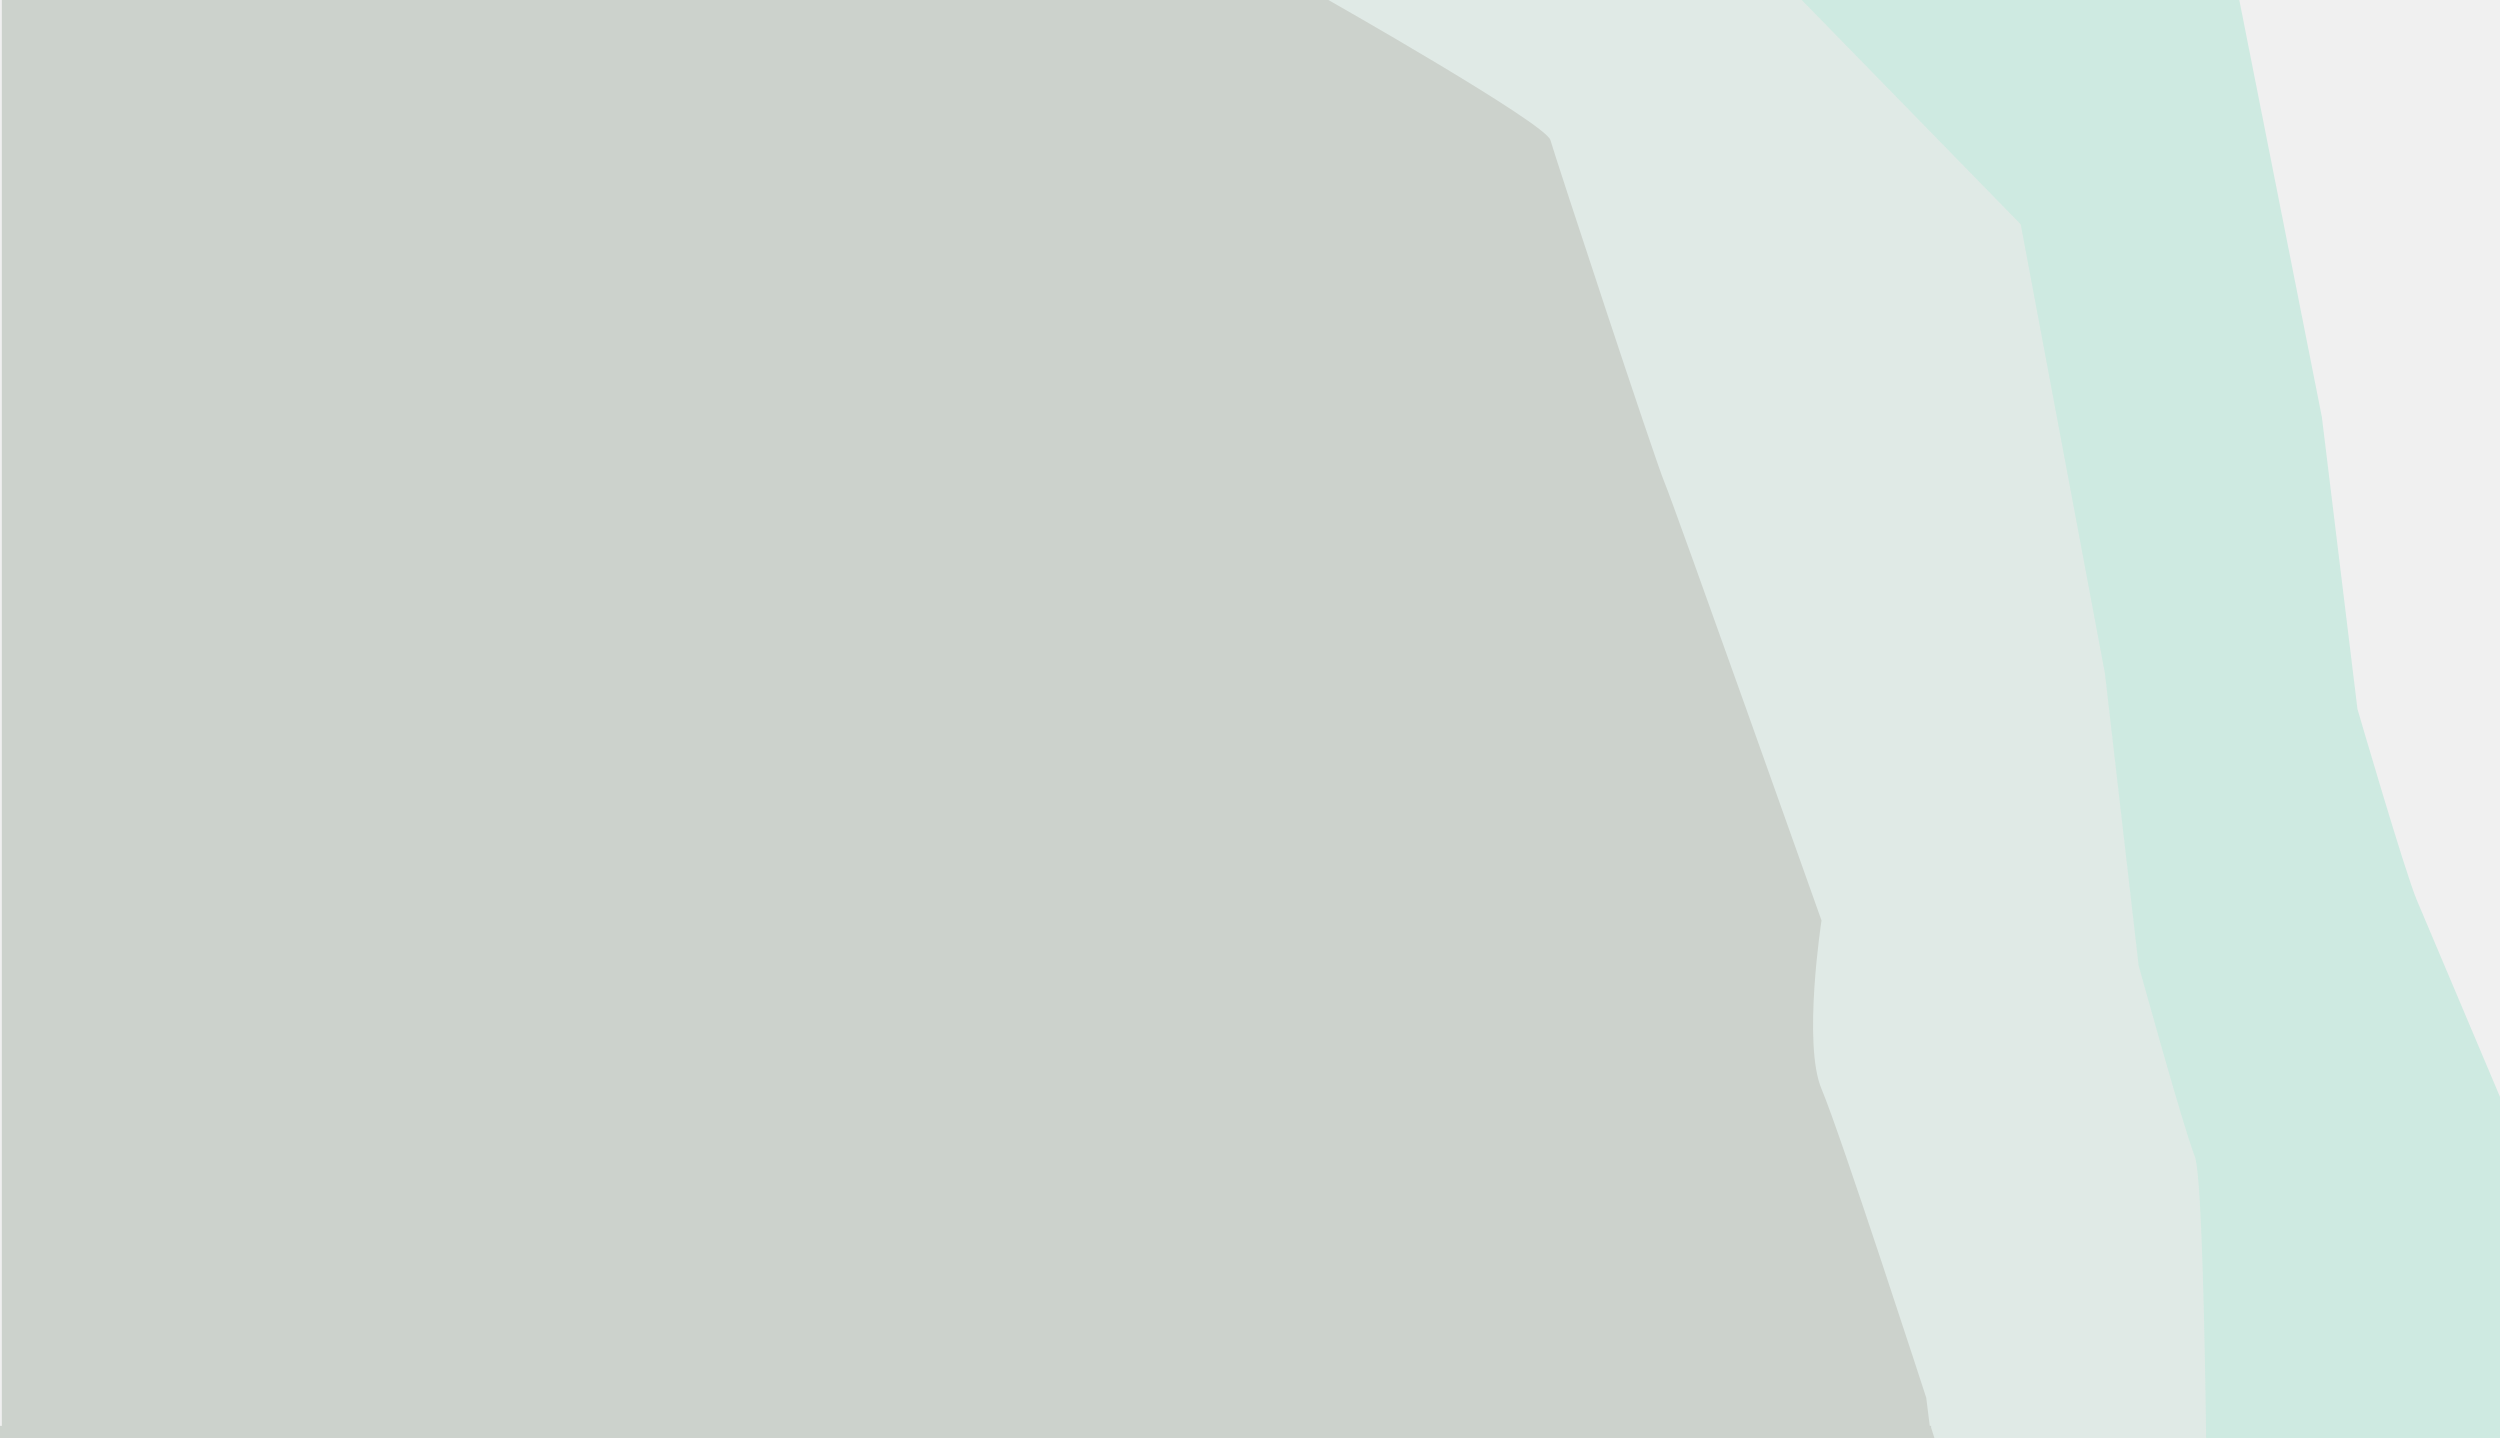
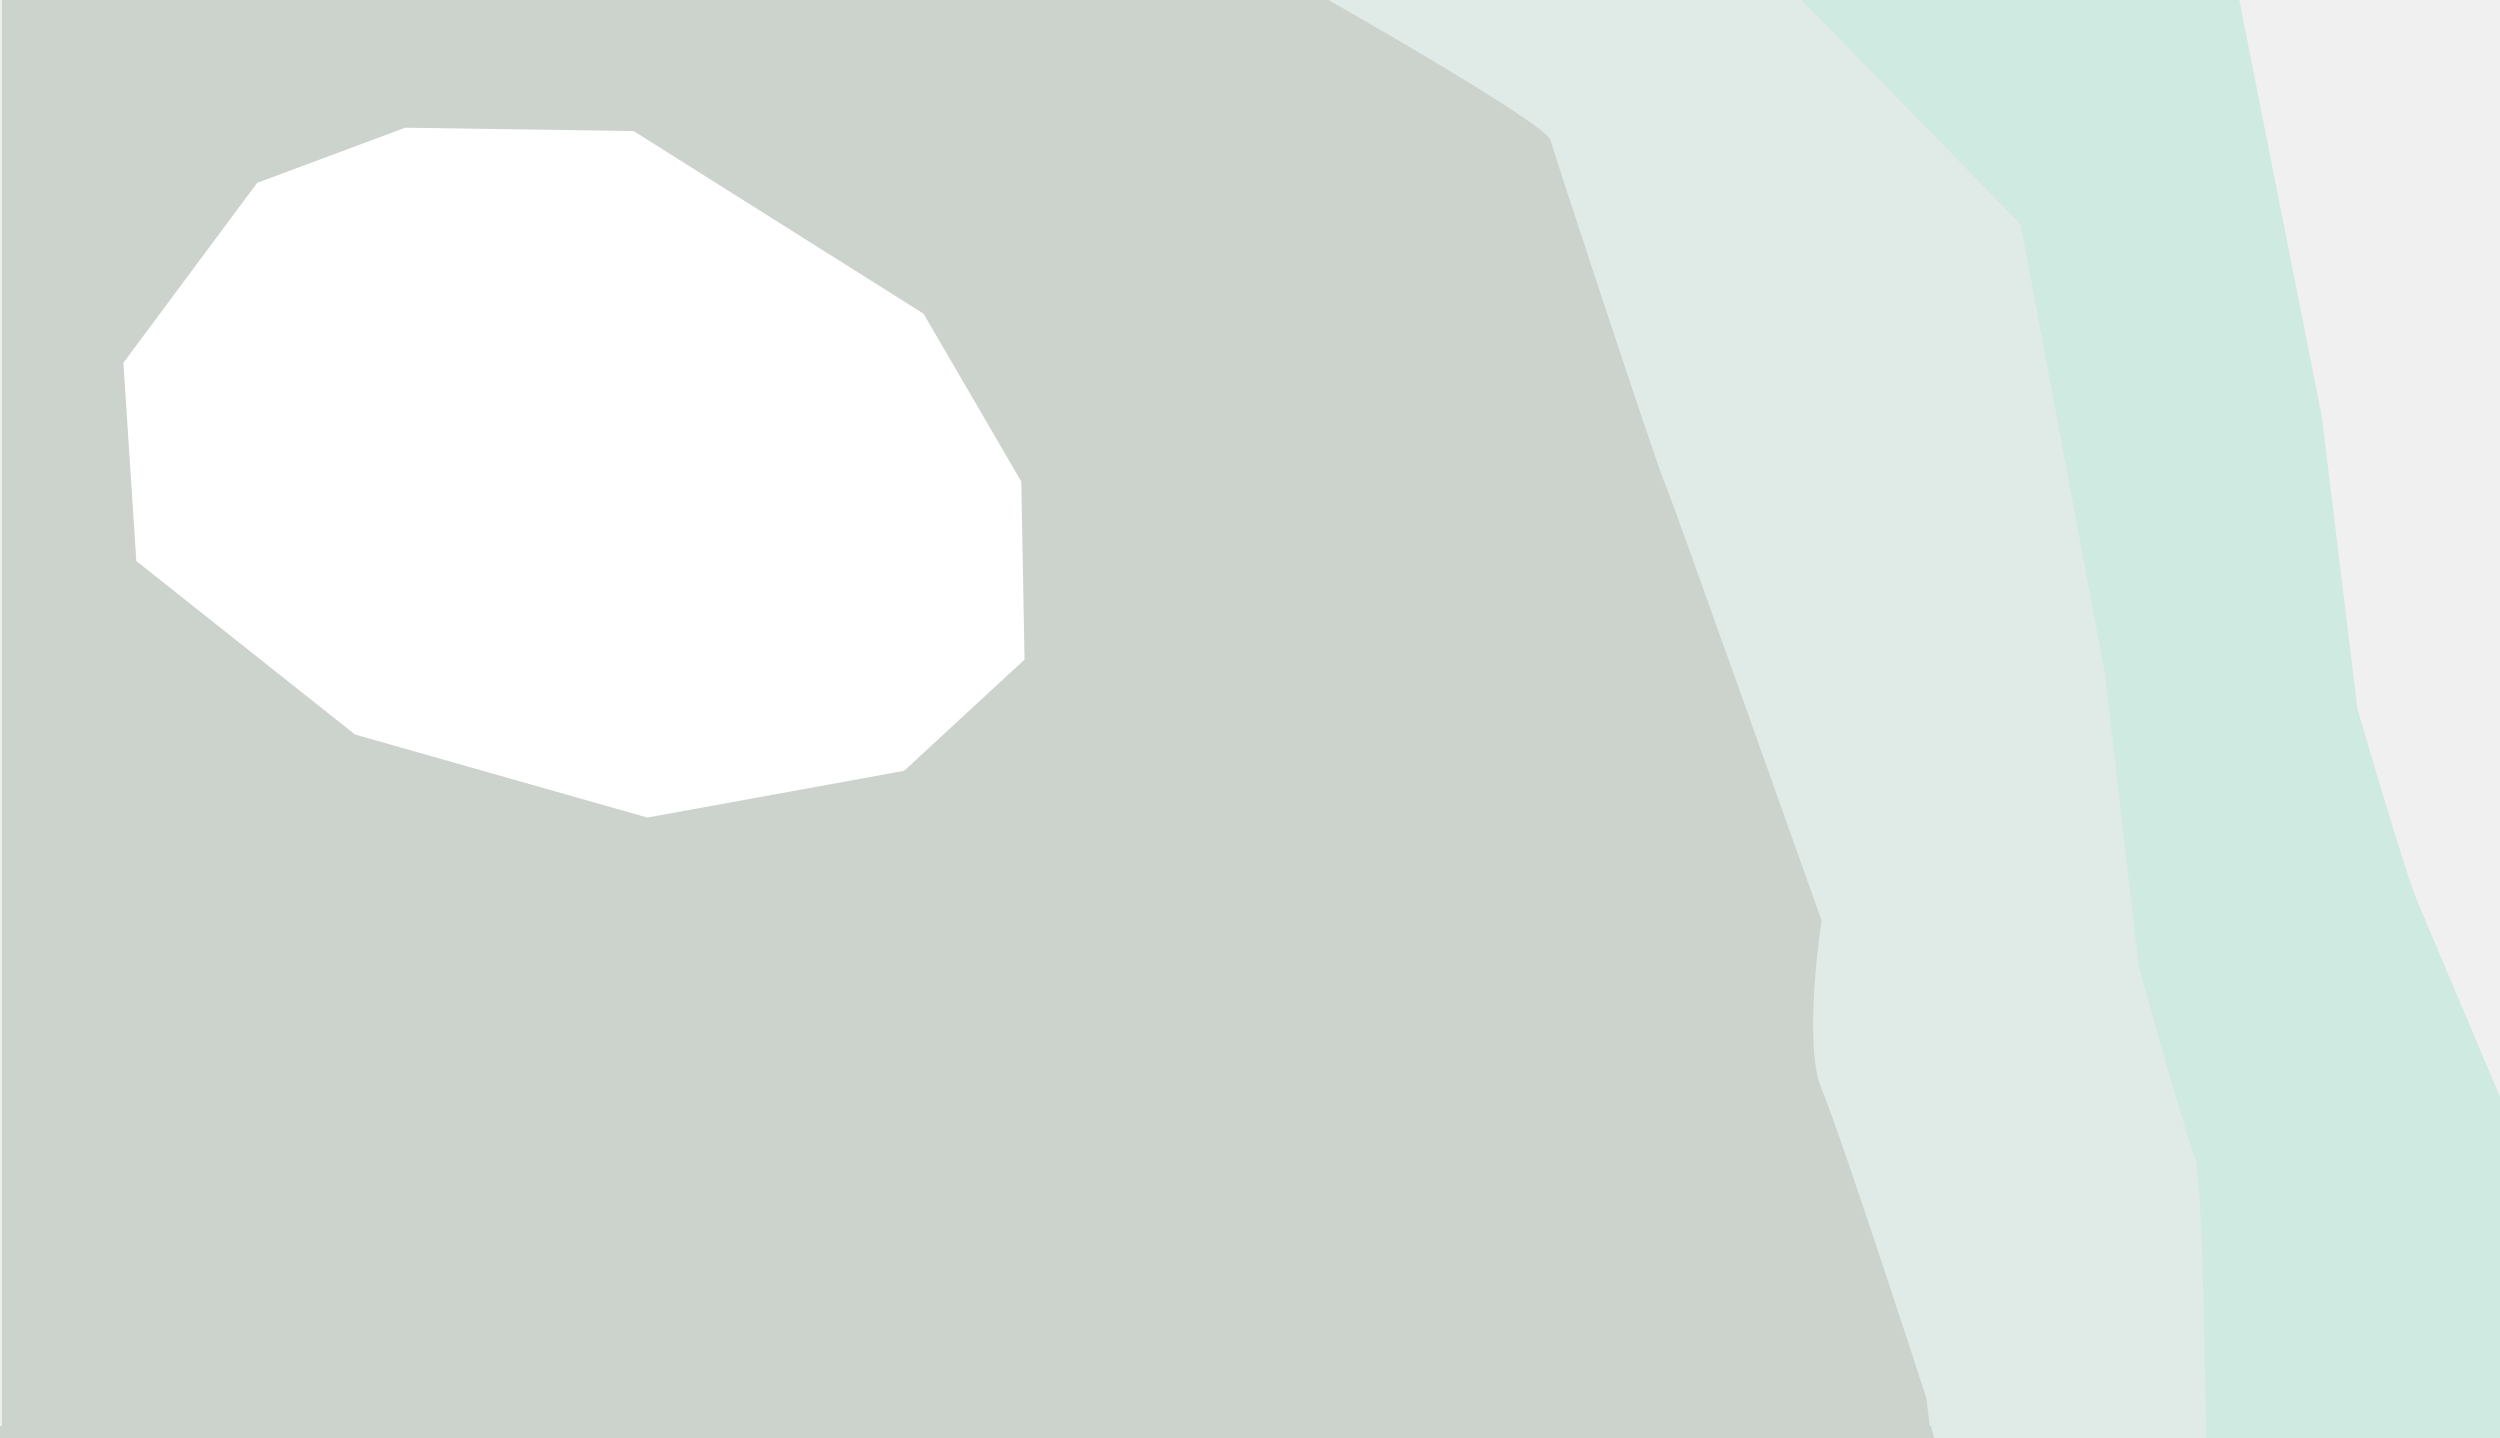
<svg xmlns="http://www.w3.org/2000/svg" version="1.1" id="圖層_1" x="0px" y="0px" width="1336px" height="768px" viewBox="0 0 1336 768" style="enable-background:new 0 0 1336 768;" xml:space="preserve">
  <path style="fill:#CEEAE1;" d="M1291.509,480.921c-6.337-15.002-31.684-102.01-31.684-102.01l-19.011-156.016l-47.525-240.024  L1069.724-137l-87.038-117.384c0,0-96.725-74.776-106.125-78.2c-9.399-3.424-158.381-10-158.381-10l-119.802-244.6L172.188-836H54  V631h933v906h350V631h17.947C1354.947,631,1297.845,495.923,1291.509,480.921z" />
  <path style="opacity:0.7;fill:#E8EAE8;" d="M516.505-450.184l113.448,244.6c0,0,141.08,6.576,149.981,10s100.496,78.2,100.496,78.2  L962.852,0l117.012,119.871l45.005,240.024l18.002,156.016c0,0,24.003,87.008,30.003,102.01s6.865,234.345,6.865,234.345L1,768V-768  L516.505-450.184z" />
  <path style="fill:#CCD2CC;" d="M266.967-768l81.19,126.726l25.417,125.025c0,0,43.209,143.836,48.292,155.954  c5.083,12.118,48.292,111.29,61.001,130.711c12.709,19.421,112.221,99.969,119.653,112.2C609.953-105.152,709.893,0,709.893,0  s116.106,65.864,118.648,74.865c2.54,9.001,55.916,171.018,61,183.019c5.083,12.001,83.877,234.023,83.877,234.023  s-10.167,66.006,0,90.009c10.166,24.003,55.96,165.017,55.96,165.017L1032.01,768H1V-768H266.967z" />
+   <polygon style="fill-rule:evenodd;clip-rule:evenodd;fill:#FFFFFF;" points="189.711,392.521 72.848,299.805 65.945,193.889   137.419,97.721 216.492,68.256 338.632,70.048 493.535,167.635 545.771,257.32 547.506,352.475 483.169,411.911 345.95,436.904 " />
  <path style="fill:#CCD2CC;" d="M1165,1087.704l-33.318-15.188L1138,1052v-34.384l-30.111-14.444l1.723-21.795l-22.016-32.696  l-4.017-58.388l-16.783-22.746l-13.889-36.423l-9.573-32.7L1032,763.002V762H0v768h716h316h96.086l-30.672-26.562l9.15-33.037  l5.723-47.676L1123,1388v-39.928l8.043-32.221c0,0-12.975-36.344-15.48-44.438s5.506-23.405,6.021-27.352s9.882-20.633,9.882-20.633  l7.603-48.917l25.933-12.568l-9.583-24.728L1165,1120V1087.704z" />
</svg>
